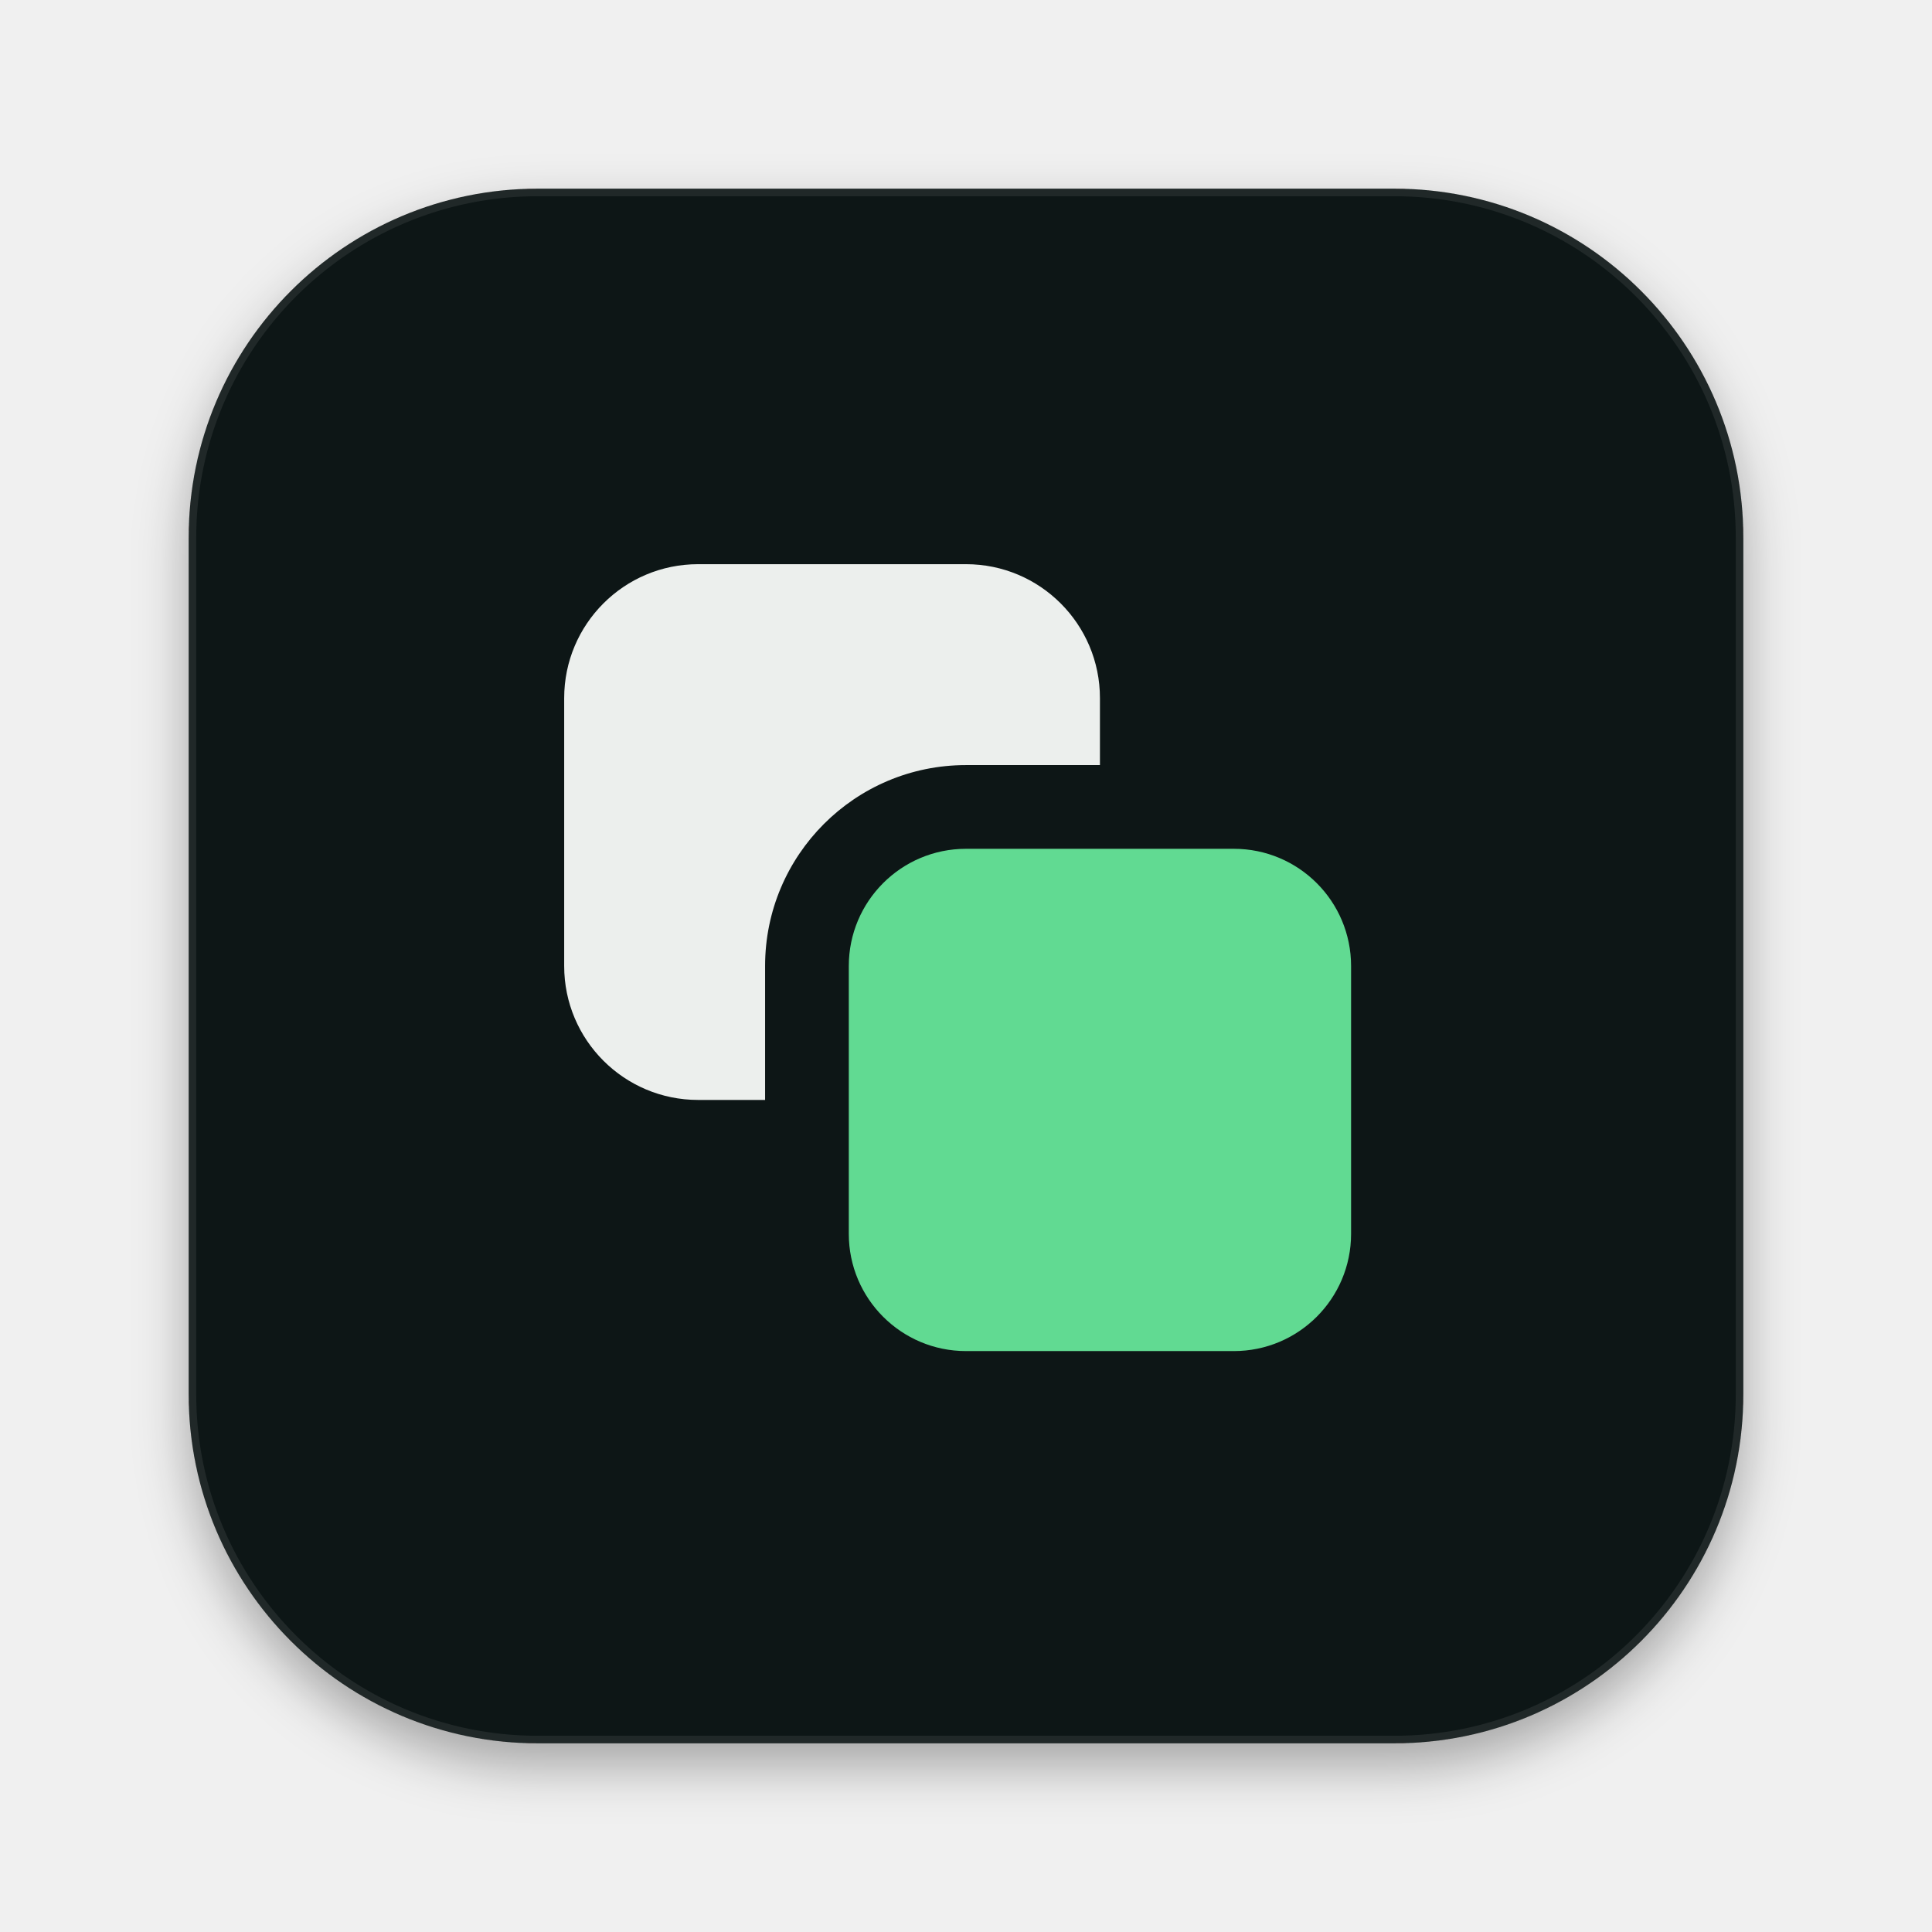
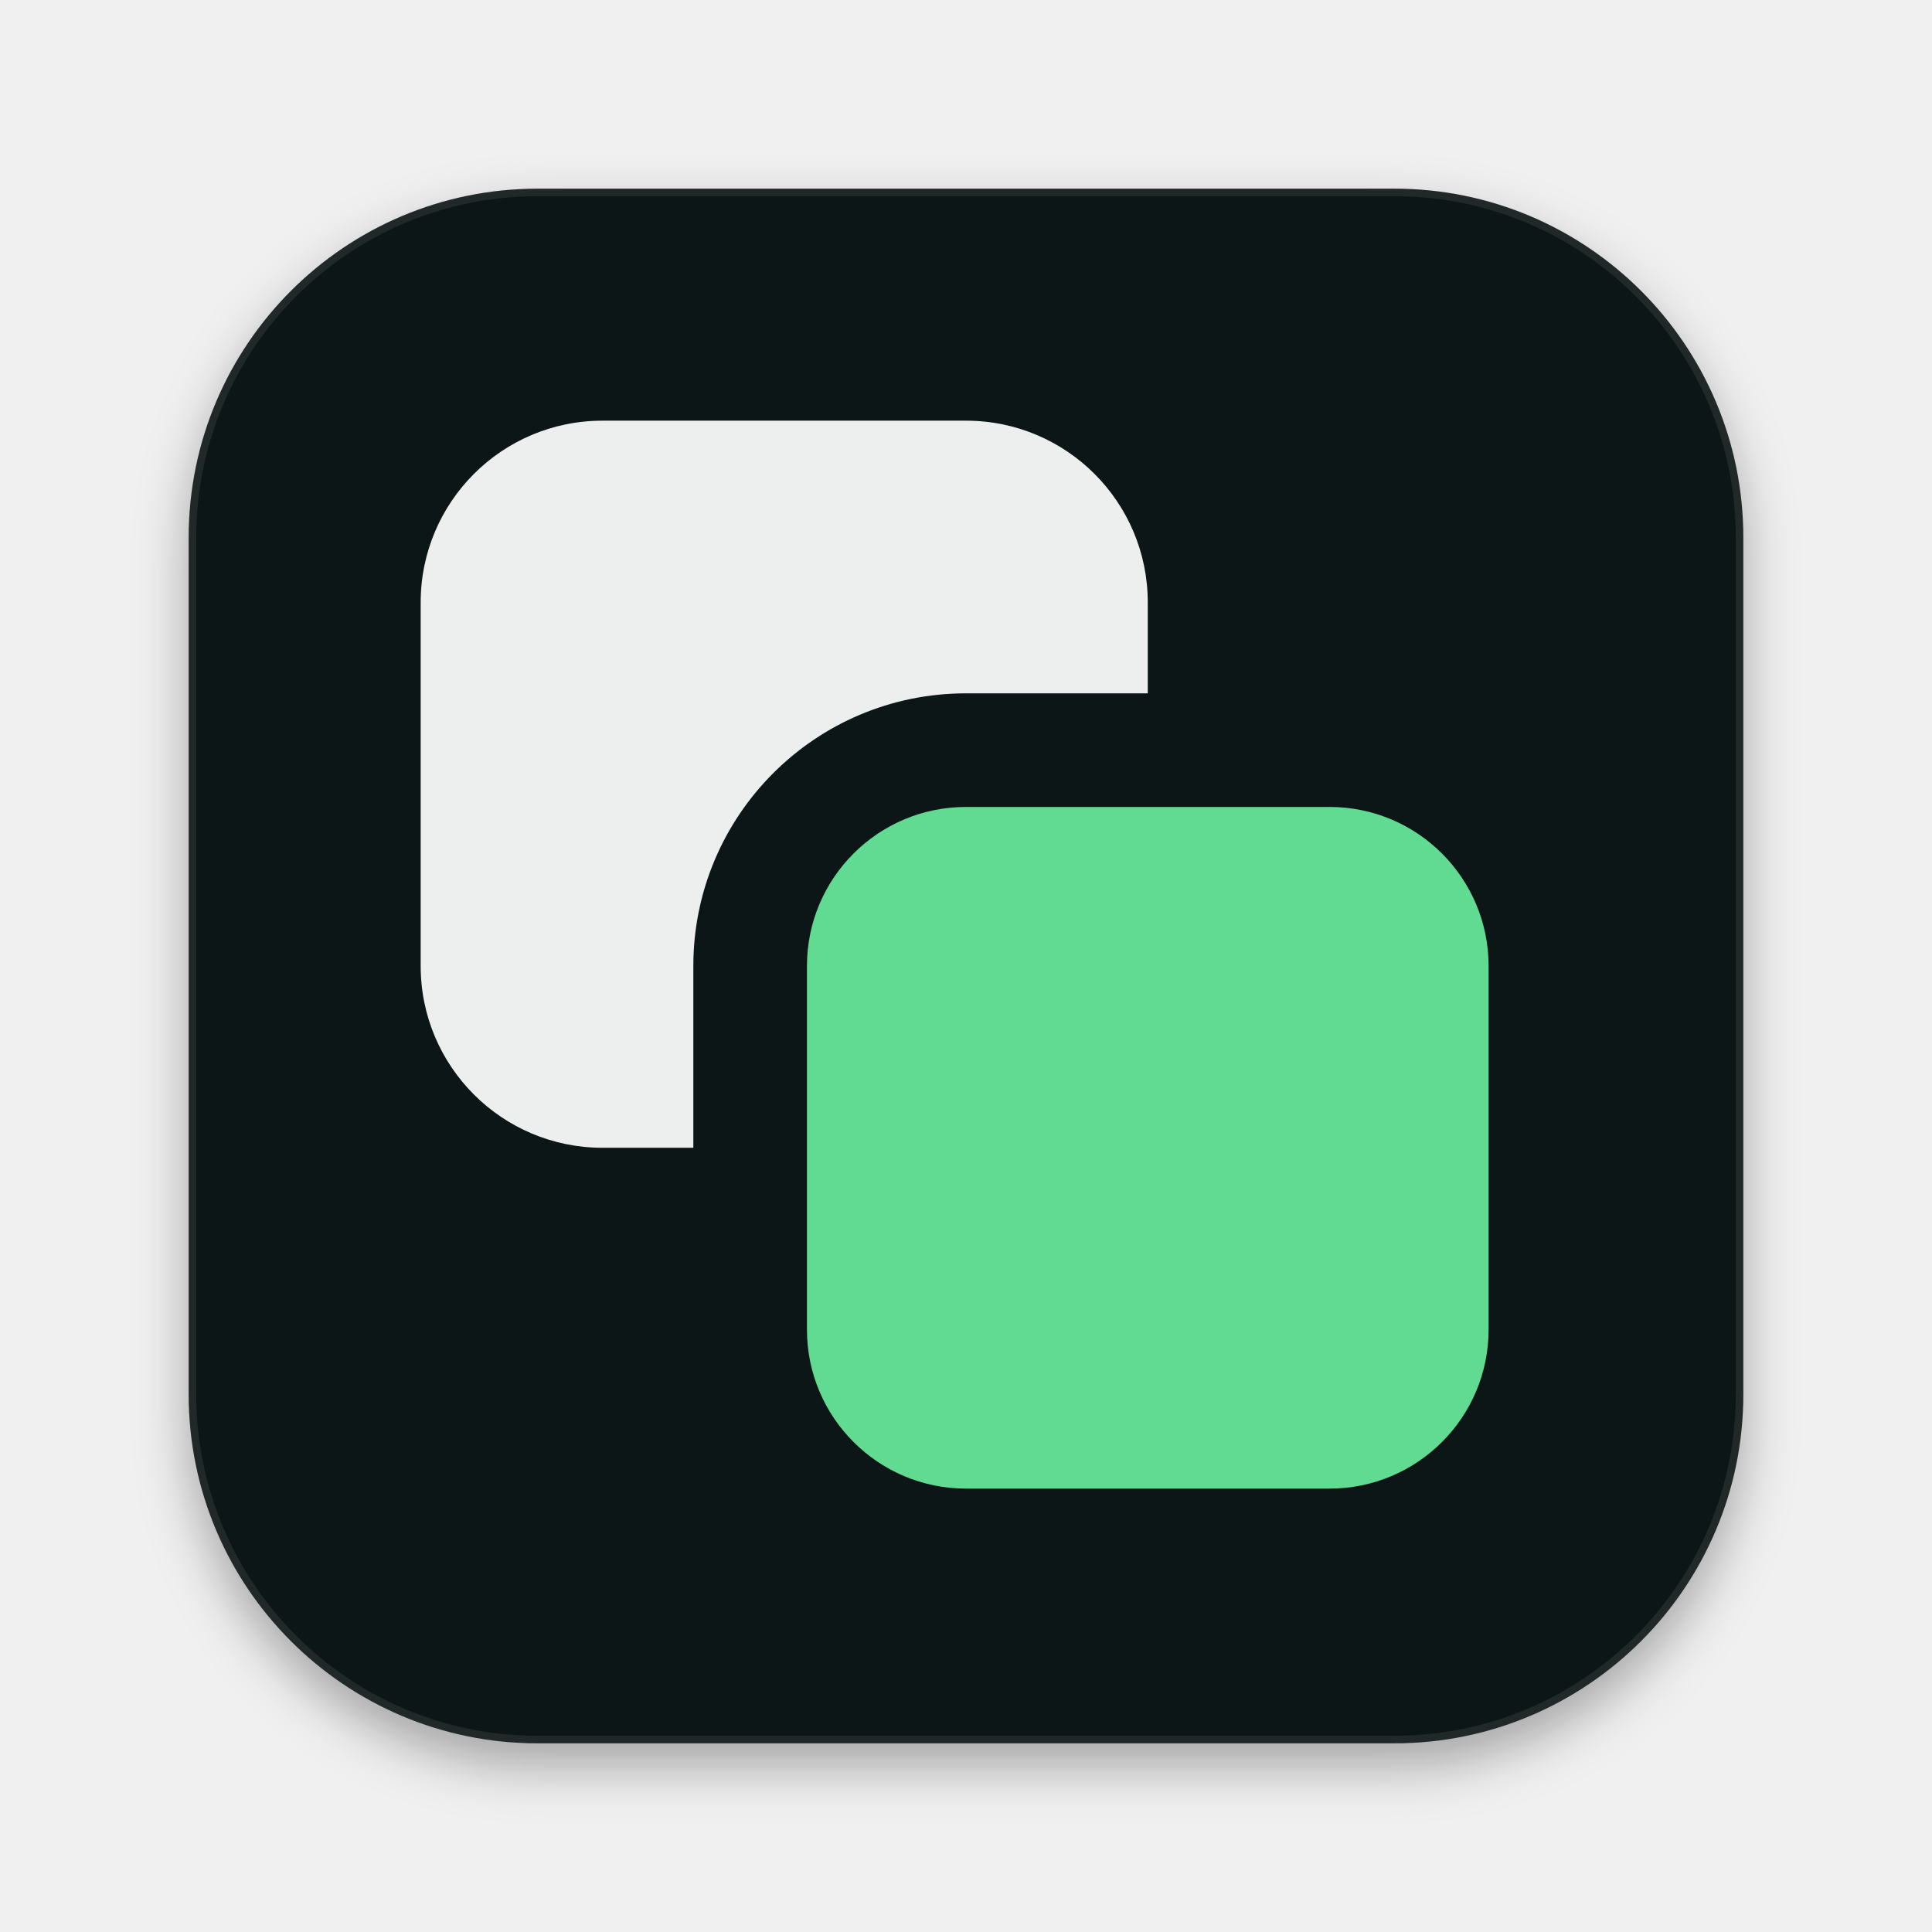
<svg xmlns="http://www.w3.org/2000/svg" viewBox="0 0 1024 1024">
  <defs>
    <filter id="s" x="-10%" y="-10%" width="120%" height="125%">
      <feDropShadow dx="0" dy="12" stdDeviation="14" flood-color="#000" flood-opacity="0.32" />
    </filter>
  </defs>
  <rect x="100" y="100" width="824" height="824" rx="185" fill="#111513" filter="url(#s)" />
  <rect x="102" y="102" width="820" height="820" rx="183" fill="none" stroke="#fff" stroke-opacity="0.08" stroke-width="4" />
-   <svg x="281.28" y="281.28" width="461.44" height="461.44" viewBox="6 6 52 52">
+   <svg x="198.88" y="198.88" width="626.24" height="626.24" viewBox="6 6 52 52">
    <defs>
      <mask id="m" maskUnits="userSpaceOnUse" x="0" y="0" width="64" height="64">
        <rect width="64" height="64" fill="#fff" />
        <rect x="20" y="20" width="40" height="40" rx="12" fill="#000" />
      </mask>
    </defs>
    <rect x="8" y="8" width="32" height="32" rx="8" fill="#ecefed" mask="url(#m)" />
    <rect x="25" y="25" width="30" height="30" rx="7" fill="#61da92" />
  </svg>
</svg>
